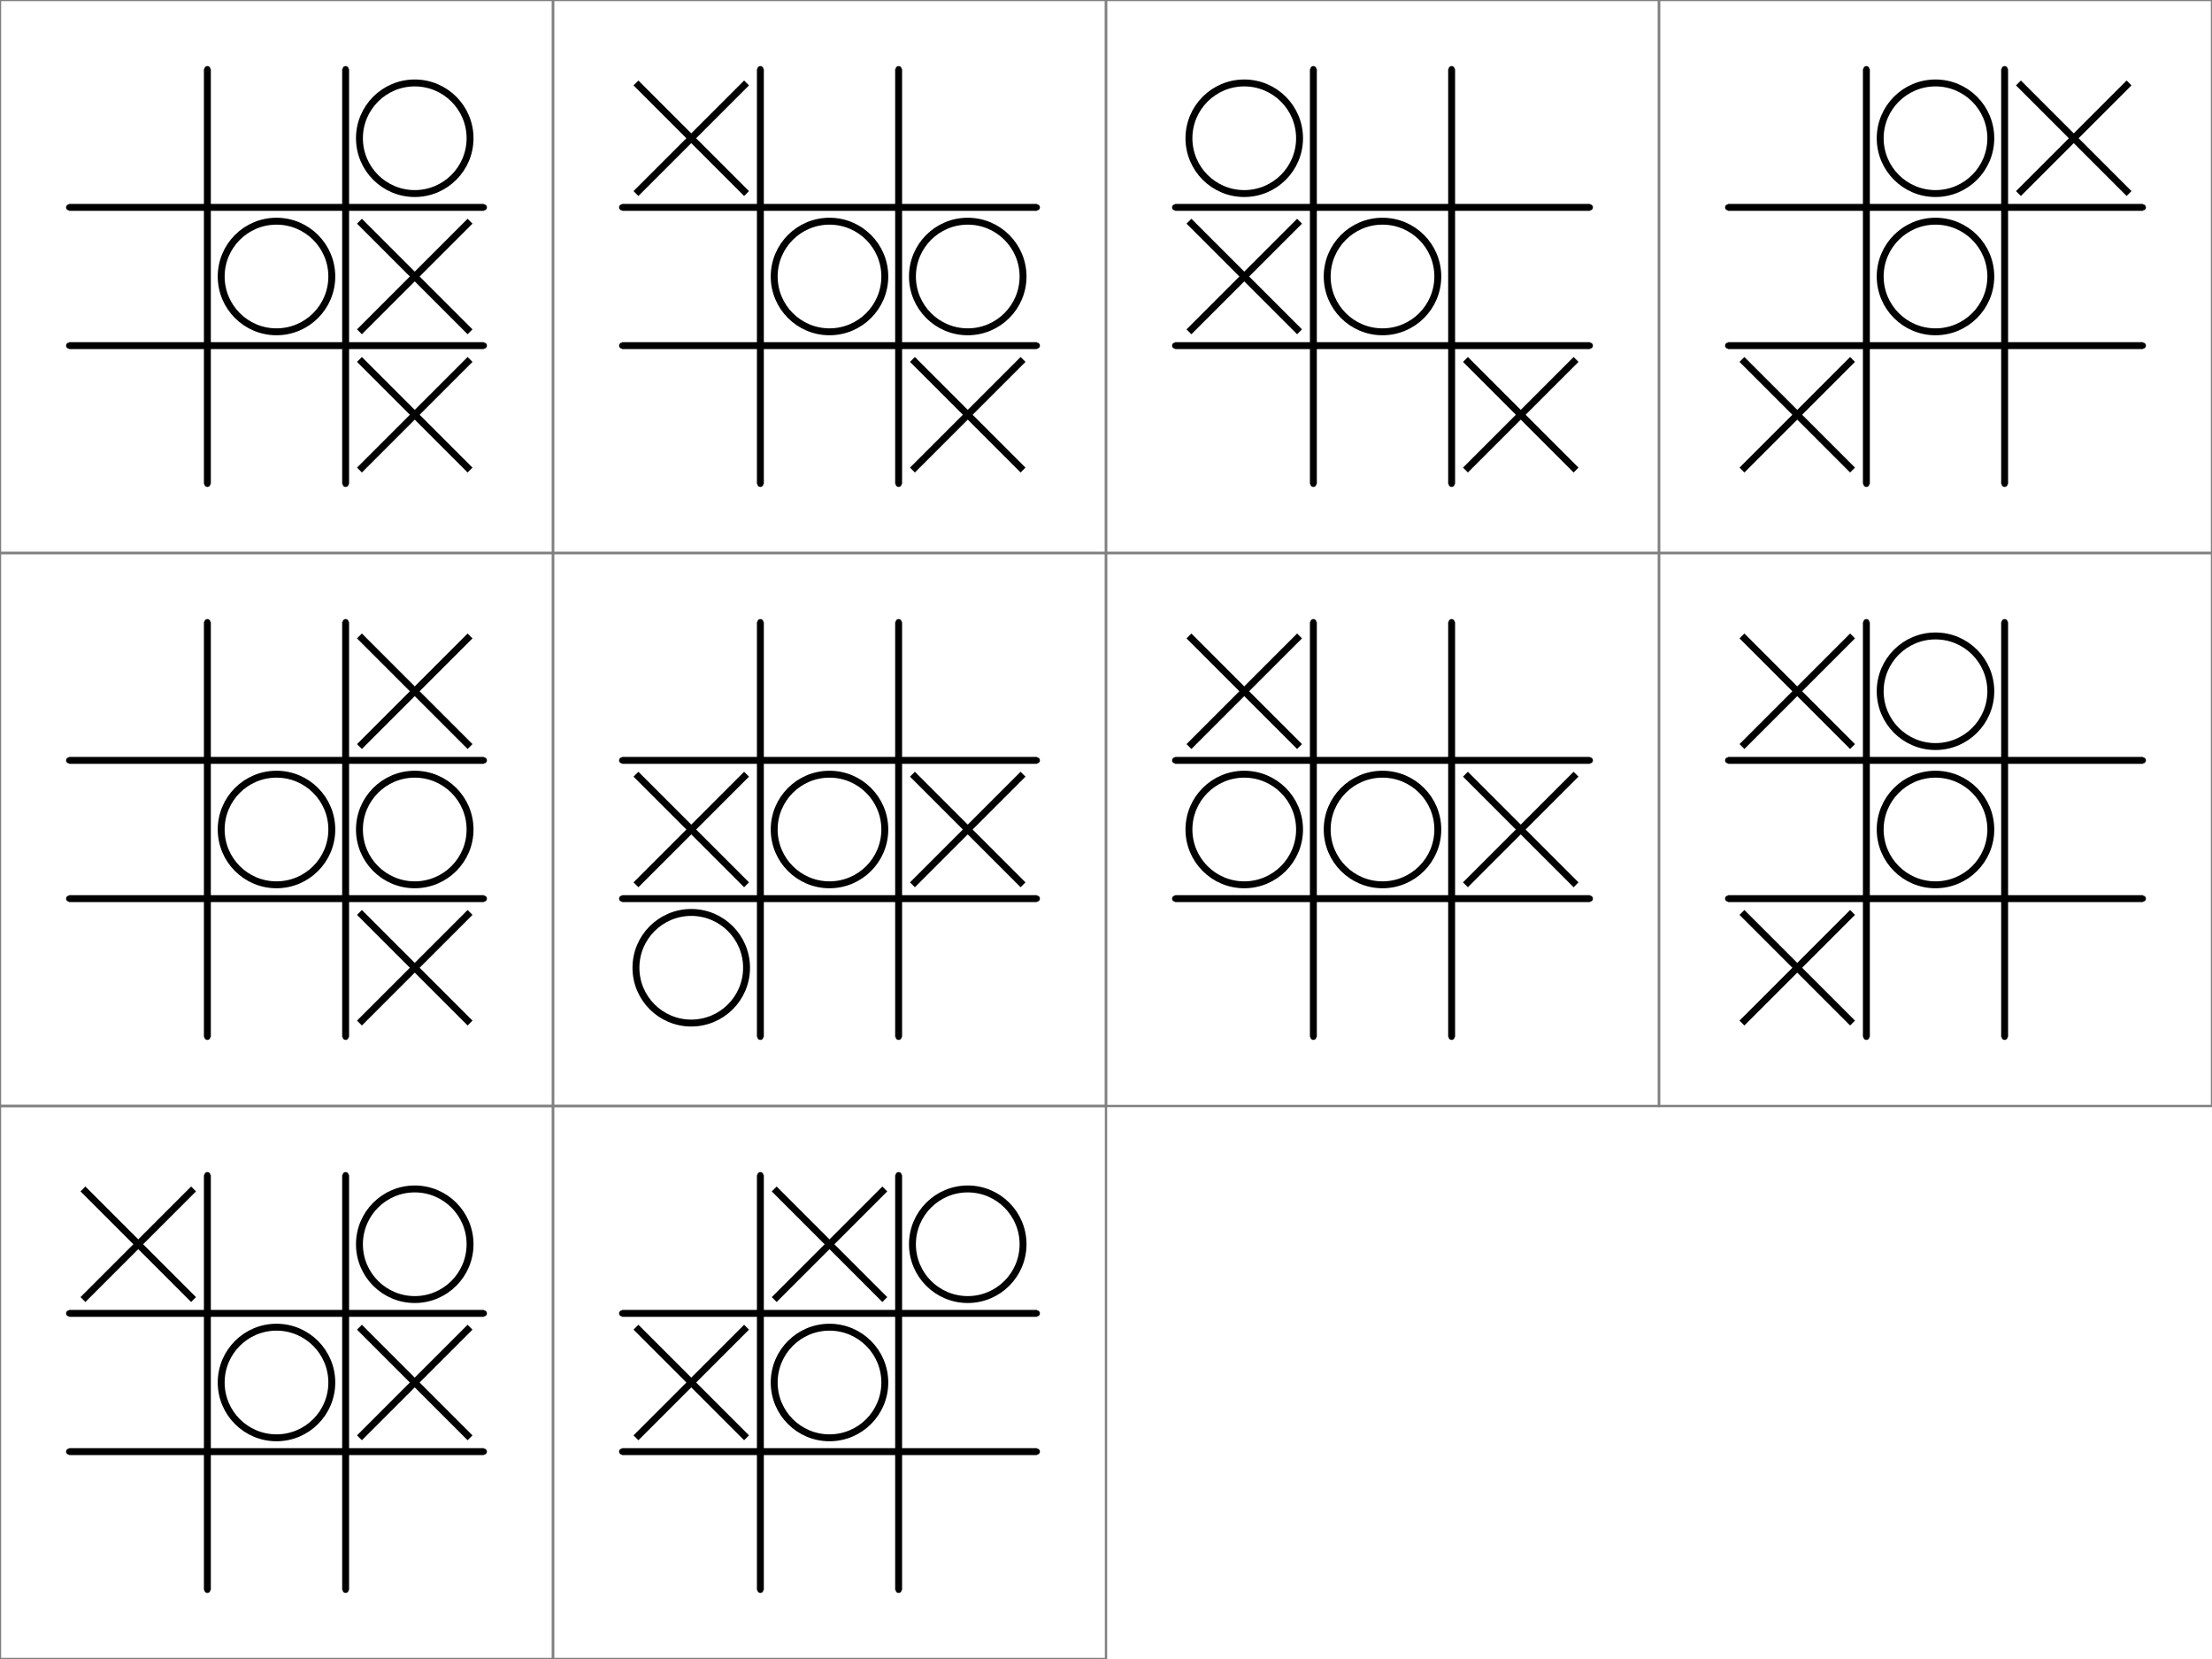
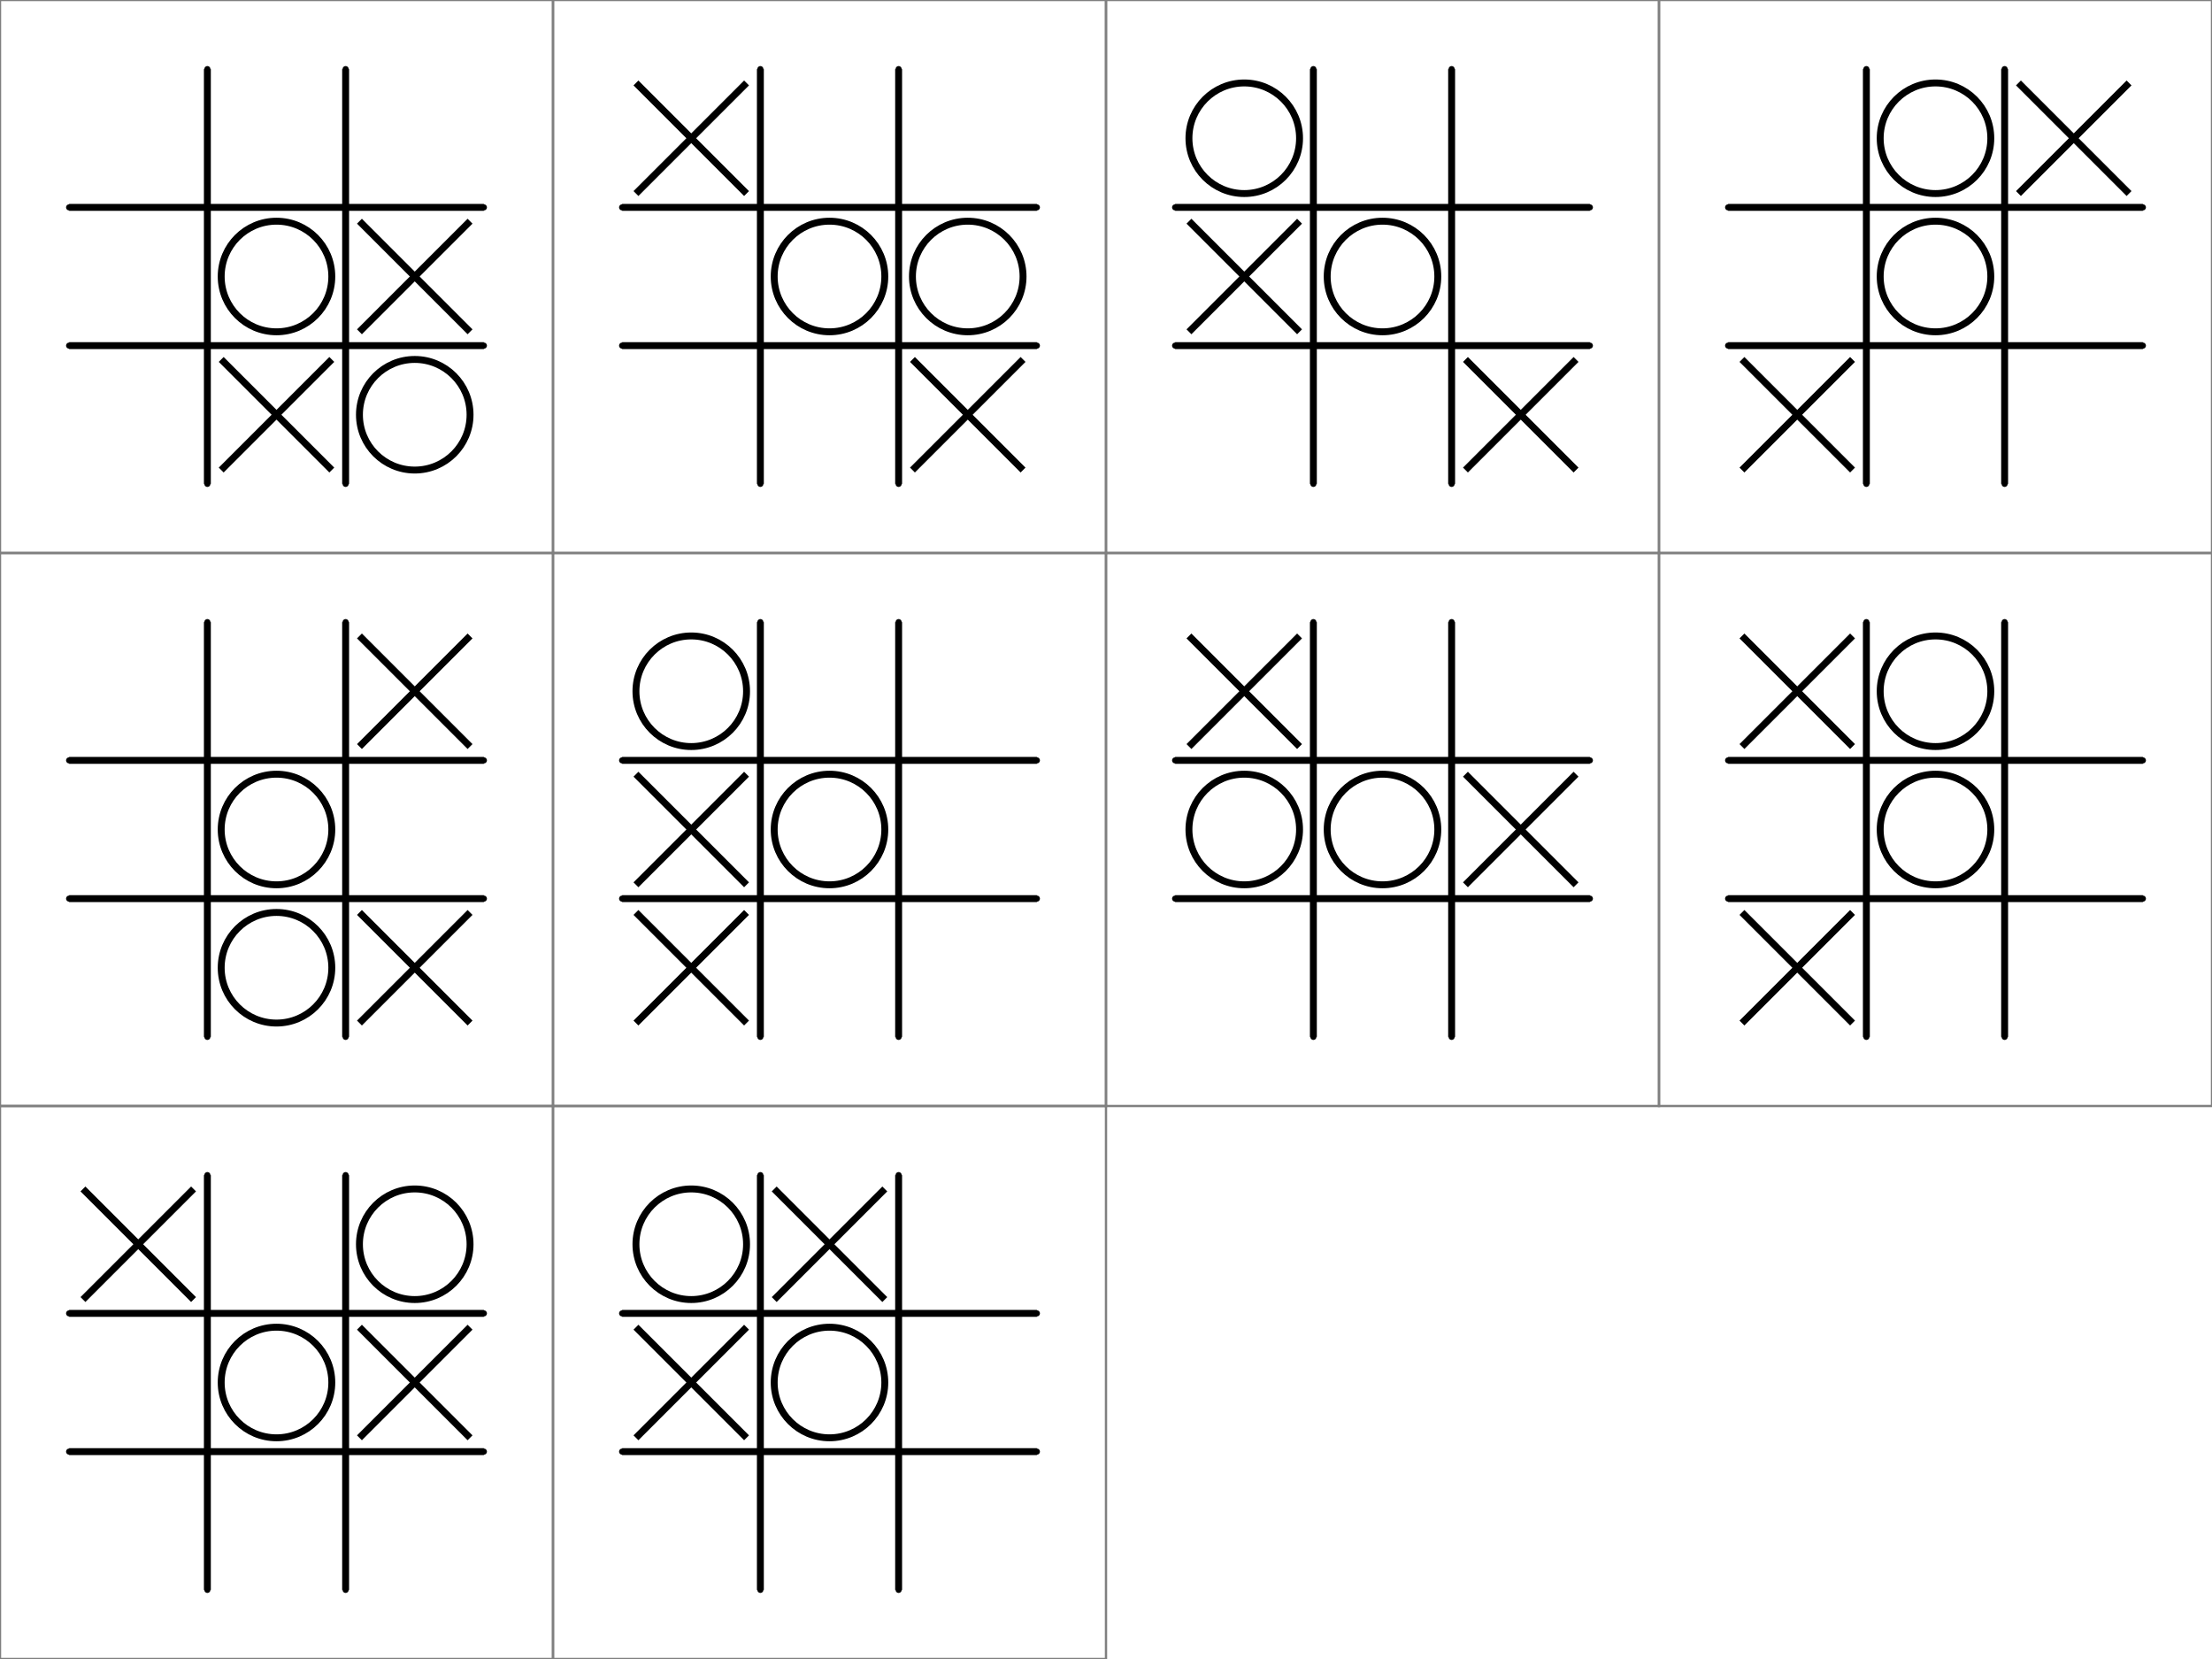
<svg xmlns="http://www.w3.org/2000/svg" baseProfile="full" height="720.0" version="1.1" width="960.0">
  <defs />
  <g transform="scale(1.0)">
    <rect fill="white" height="720" width="960" x="0" y="0" />
    <g transform="translate(30.0,30.0)">
      <g fill="black" id="hlines" stroke="black">
        <line stroke-width="3.0" x1="0" x2="180" y1="60" y2="60" />
        <circle cx="0" cy="60" r="0.84" />
        <circle cx="180" cy="60" r="0.84" />
        <line stroke-width="3.0" x1="0" x2="180" y1="120" y2="120" />
        <circle cx="0" cy="120" r="0.84" />
        <circle cx="180" cy="120" r="0.84" />
      </g>
      <g fill="black" id="vline" stroke="black">
        <line stroke-width="3.0" x1="60" x2="60" y1="0" y2="180" />
        <circle cx="60" cy="0" r="0.84" />
        <circle cx="60" cy="180" r="0.84" />
        <line stroke-width="3.0" x1="120" x2="120" y1="0" y2="180" />
        <circle cx="120" cy="0" r="0.84" />
        <circle cx="120" cy="180" r="0.84" />
      </g>
-       <circle cx="150.0" cy="30.0" fill="none" r="24.0" stroke="black" stroke-width="3.0" />
      <circle cx="90.0" cy="90.0" fill="none" r="24.0" stroke="black" stroke-width="3.0" />
      <line stroke="black" stroke-width="3.0" x1="126.0" x2="174.0" y1="66.0" y2="114.0" />
      <line stroke="black" stroke-width="3.0" x1="126.0" x2="174.0" y1="114.0" y2="66.0" />
-       <line stroke="black" stroke-width="3.0" x1="126.0" x2="174.0" y1="126.0" y2="174.0" />
-       <line stroke="black" stroke-width="3.0" x1="126.0" x2="174.0" y1="174.0" y2="126.0" />
+       <line stroke="black" stroke-width="3.0" x1="66.0" x2="114.0" y1="126.0" y2="174.0" />
+       <line stroke="black" stroke-width="3.0" x1="66.0" x2="114.0" y1="174.0" y2="126.0" />
+       <circle cx="150.0" cy="150.0" fill="none" r="24.0" stroke="black" stroke-width="3.0" />
    </g>
    <rect fill="none" height="240" stroke="gray" width="240" x="0" y="0" />
    <g transform="translate(270.0,30.0)">
      <g fill="black" id="hlines" stroke="black">
        <line stroke-width="3.0" x1="0" x2="180" y1="60" y2="60" />
        <circle cx="0" cy="60" r="0.84" />
        <circle cx="180" cy="60" r="0.84" />
        <line stroke-width="3.0" x1="0" x2="180" y1="120" y2="120" />
        <circle cx="0" cy="120" r="0.84" />
        <circle cx="180" cy="120" r="0.84" />
      </g>
      <g fill="black" id="vline" stroke="black">
        <line stroke-width="3.0" x1="60" x2="60" y1="0" y2="180" />
        <circle cx="60" cy="0" r="0.84" />
        <circle cx="60" cy="180" r="0.84" />
        <line stroke-width="3.0" x1="120" x2="120" y1="0" y2="180" />
        <circle cx="120" cy="0" r="0.84" />
        <circle cx="120" cy="180" r="0.84" />
      </g>
      <line stroke="black" stroke-width="3.0" x1="6.0" x2="54.0" y1="6.0" y2="54.0" />
      <line stroke="black" stroke-width="3.0" x1="6.0" x2="54.0" y1="54.0" y2="6.0" />
      <circle cx="90.0" cy="90.0" fill="none" r="24.0" stroke="black" stroke-width="3.0" />
      <circle cx="150.0" cy="90.0" fill="none" r="24.0" stroke="black" stroke-width="3.0" />
      <line stroke="black" stroke-width="3.0" x1="126.0" x2="174.0" y1="126.0" y2="174.0" />
      <line stroke="black" stroke-width="3.0" x1="126.0" x2="174.0" y1="174.0" y2="126.0" />
    </g>
    <rect fill="none" height="240" stroke="gray" width="240" x="240" y="0" />
    <g transform="translate(510.0,30.0)">
      <g fill="black" id="hlines" stroke="black">
        <line stroke-width="3.0" x1="0" x2="180" y1="60" y2="60" />
        <circle cx="0" cy="60" r="0.84" />
        <circle cx="180" cy="60" r="0.84" />
        <line stroke-width="3.0" x1="0" x2="180" y1="120" y2="120" />
        <circle cx="0" cy="120" r="0.84" />
        <circle cx="180" cy="120" r="0.84" />
      </g>
      <g fill="black" id="vline" stroke="black">
        <line stroke-width="3.0" x1="60" x2="60" y1="0" y2="180" />
        <circle cx="60" cy="0" r="0.84" />
        <circle cx="60" cy="180" r="0.84" />
        <line stroke-width="3.0" x1="120" x2="120" y1="0" y2="180" />
        <circle cx="120" cy="0" r="0.84" />
        <circle cx="120" cy="180" r="0.84" />
      </g>
      <circle cx="30.0" cy="30.0" fill="none" r="24.0" stroke="black" stroke-width="3.0" />
      <line stroke="black" stroke-width="3.0" x1="6.0" x2="54.0" y1="66.0" y2="114.0" />
      <line stroke="black" stroke-width="3.0" x1="6.0" x2="54.0" y1="114.0" y2="66.0" />
      <circle cx="90.0" cy="90.0" fill="none" r="24.0" stroke="black" stroke-width="3.0" />
      <line stroke="black" stroke-width="3.0" x1="126.0" x2="174.0" y1="126.0" y2="174.0" />
      <line stroke="black" stroke-width="3.0" x1="126.0" x2="174.0" y1="174.0" y2="126.0" />
    </g>
    <rect fill="none" height="240" stroke="gray" width="240" x="480" y="0" />
    <g transform="translate(750.0,30.0)">
      <g fill="black" id="hlines" stroke="black">
        <line stroke-width="3.0" x1="0" x2="180" y1="60" y2="60" />
        <circle cx="0" cy="60" r="0.84" />
        <circle cx="180" cy="60" r="0.84" />
        <line stroke-width="3.0" x1="0" x2="180" y1="120" y2="120" />
        <circle cx="0" cy="120" r="0.84" />
        <circle cx="180" cy="120" r="0.84" />
      </g>
      <g fill="black" id="vline" stroke="black">
        <line stroke-width="3.0" x1="60" x2="60" y1="0" y2="180" />
        <circle cx="60" cy="0" r="0.84" />
        <circle cx="60" cy="180" r="0.84" />
        <line stroke-width="3.0" x1="120" x2="120" y1="0" y2="180" />
        <circle cx="120" cy="0" r="0.84" />
        <circle cx="120" cy="180" r="0.84" />
      </g>
      <circle cx="90.0" cy="30.0" fill="none" r="24.0" stroke="black" stroke-width="3.0" />
      <line stroke="black" stroke-width="3.0" x1="126.0" x2="174.0" y1="6.0" y2="54.0" />
      <line stroke="black" stroke-width="3.0" x1="126.0" x2="174.0" y1="54.0" y2="6.0" />
      <circle cx="90.0" cy="90.0" fill="none" r="24.0" stroke="black" stroke-width="3.0" />
      <line stroke="black" stroke-width="3.0" x1="6.0" x2="54.0" y1="126.0" y2="174.0" />
      <line stroke="black" stroke-width="3.0" x1="6.0" x2="54.0" y1="174.0" y2="126.0" />
    </g>
    <rect fill="none" height="240" stroke="gray" width="240" x="720" y="0" />
    <g transform="translate(30.0,270.0)">
      <g fill="black" id="hlines" stroke="black">
        <line stroke-width="3.0" x1="0" x2="180" y1="60" y2="60" />
        <circle cx="0" cy="60" r="0.84" />
        <circle cx="180" cy="60" r="0.84" />
        <line stroke-width="3.0" x1="0" x2="180" y1="120" y2="120" />
        <circle cx="0" cy="120" r="0.84" />
        <circle cx="180" cy="120" r="0.84" />
      </g>
      <g fill="black" id="vline" stroke="black">
        <line stroke-width="3.0" x1="60" x2="60" y1="0" y2="180" />
        <circle cx="60" cy="0" r="0.84" />
        <circle cx="60" cy="180" r="0.84" />
        <line stroke-width="3.0" x1="120" x2="120" y1="0" y2="180" />
        <circle cx="120" cy="0" r="0.84" />
        <circle cx="120" cy="180" r="0.84" />
      </g>
      <line stroke="black" stroke-width="3.0" x1="126.0" x2="174.0" y1="6.0" y2="54.0" />
      <line stroke="black" stroke-width="3.0" x1="126.0" x2="174.0" y1="54.0" y2="6.0" />
      <circle cx="90.0" cy="90.0" fill="none" r="24.0" stroke="black" stroke-width="3.0" />
-       <circle cx="150.0" cy="90.0" fill="none" r="24.0" stroke="black" stroke-width="3.0" />
+       <circle cx="90.0" cy="150.0" fill="none" r="24.0" stroke="black" stroke-width="3.0" />
      <line stroke="black" stroke-width="3.0" x1="126.0" x2="174.0" y1="126.0" y2="174.0" />
      <line stroke="black" stroke-width="3.0" x1="126.0" x2="174.0" y1="174.0" y2="126.0" />
    </g>
    <rect fill="none" height="240" stroke="gray" width="240" x="0" y="240" />
    <g transform="translate(270.0,270.0)">
      <g fill="black" id="hlines" stroke="black">
        <line stroke-width="3.0" x1="0" x2="180" y1="60" y2="60" />
        <circle cx="0" cy="60" r="0.84" />
        <circle cx="180" cy="60" r="0.84" />
        <line stroke-width="3.0" x1="0" x2="180" y1="120" y2="120" />
        <circle cx="0" cy="120" r="0.84" />
        <circle cx="180" cy="120" r="0.84" />
      </g>
      <g fill="black" id="vline" stroke="black">
        <line stroke-width="3.0" x1="60" x2="60" y1="0" y2="180" />
        <circle cx="60" cy="0" r="0.84" />
        <circle cx="60" cy="180" r="0.84" />
        <line stroke-width="3.0" x1="120" x2="120" y1="0" y2="180" />
        <circle cx="120" cy="0" r="0.84" />
        <circle cx="120" cy="180" r="0.84" />
      </g>
+       <circle cx="30.0" cy="30.0" fill="none" r="24.0" stroke="black" stroke-width="3.0" />
      <line stroke="black" stroke-width="3.0" x1="6.0" x2="54.0" y1="66.0" y2="114.0" />
      <line stroke="black" stroke-width="3.0" x1="6.0" x2="54.0" y1="114.0" y2="66.0" />
      <circle cx="90.0" cy="90.0" fill="none" r="24.0" stroke="black" stroke-width="3.0" />
+       <line stroke="black" stroke-width="3.0" x1="6.0" x2="54.0" y1="126.0" y2="174.0" />
+       <line stroke="black" stroke-width="3.0" x1="6.0" x2="54.0" y1="174.0" y2="126.0" />
+     </g>
+     <rect fill="none" height="240" stroke="gray" width="240" x="240" y="240" />
+     <g transform="translate(510.0,270.0)">
+       <g fill="black" id="hlines" stroke="black">
+         <line stroke-width="3.0" x1="0" x2="180" y1="60" y2="60" />
+         <circle cx="0" cy="60" r="0.84" />
+         <circle cx="180" cy="60" r="0.84" />
+         <line stroke-width="3.0" x1="0" x2="180" y1="120" y2="120" />
+         <circle cx="0" cy="120" r="0.84" />
+         <circle cx="180" cy="120" r="0.84" />
+       </g>
+       <g fill="black" id="vline" stroke="black">
+         <line stroke-width="3.0" x1="60" x2="60" y1="0" y2="180" />
+         <circle cx="60" cy="0" r="0.84" />
+         <circle cx="60" cy="180" r="0.84" />
+         <line stroke-width="3.0" x1="120" x2="120" y1="0" y2="180" />
+         <circle cx="120" cy="0" r="0.84" />
+         <circle cx="120" cy="180" r="0.84" />
+       </g>
+       <line stroke="black" stroke-width="3.0" x1="6.0" x2="54.0" y1="6.0" y2="54.0" />
+       <line stroke="black" stroke-width="3.0" x1="6.0" x2="54.0" y1="54.0" y2="6.0" />
+       <circle cx="30.0" cy="90.0" fill="none" r="24.0" stroke="black" stroke-width="3.0" />
+       <circle cx="90.0" cy="90.0" fill="none" r="24.0" stroke="black" stroke-width="3.0" />
      <line stroke="black" stroke-width="3.0" x1="126.0" x2="174.0" y1="66.0" y2="114.0" />
      <line stroke="black" stroke-width="3.0" x1="126.0" x2="174.0" y1="114.0" y2="66.0" />
-       <circle cx="30.0" cy="150.0" fill="none" r="24.0" stroke="black" stroke-width="3.0" />
-     </g>
-     <rect fill="none" height="240" stroke="gray" width="240" x="240" y="240" />
-     <g transform="translate(510.0,270.0)">
-       <g fill="black" id="hlines" stroke="black">
-         <line stroke-width="3.0" x1="0" x2="180" y1="60" y2="60" />
-         <circle cx="0" cy="60" r="0.84" />
-         <circle cx="180" cy="60" r="0.84" />
-         <line stroke-width="3.0" x1="0" x2="180" y1="120" y2="120" />
-         <circle cx="0" cy="120" r="0.84" />
-         <circle cx="180" cy="120" r="0.84" />
-       </g>
-       <g fill="black" id="vline" stroke="black">
-         <line stroke-width="3.0" x1="60" x2="60" y1="0" y2="180" />
-         <circle cx="60" cy="0" r="0.84" />
-         <circle cx="60" cy="180" r="0.84" />
-         <line stroke-width="3.0" x1="120" x2="120" y1="0" y2="180" />
-         <circle cx="120" cy="0" r="0.84" />
-         <circle cx="120" cy="180" r="0.84" />
-       </g>
-       <line stroke="black" stroke-width="3.0" x1="6.0" x2="54.0" y1="6.0" y2="54.0" />
-       <line stroke="black" stroke-width="3.0" x1="6.0" x2="54.0" y1="54.0" y2="6.0" />
-       <circle cx="30.0" cy="90.0" fill="none" r="24.0" stroke="black" stroke-width="3.0" />
+     </g>
+     <rect fill="none" height="240" stroke="gray" width="240" x="480" y="240" />
+     <g transform="translate(750.0,270.0)">
+       <g fill="black" id="hlines" stroke="black">
+         <line stroke-width="3.0" x1="0" x2="180" y1="60" y2="60" />
+         <circle cx="0" cy="60" r="0.84" />
+         <circle cx="180" cy="60" r="0.84" />
+         <line stroke-width="3.0" x1="0" x2="180" y1="120" y2="120" />
+         <circle cx="0" cy="120" r="0.84" />
+         <circle cx="180" cy="120" r="0.84" />
+       </g>
+       <g fill="black" id="vline" stroke="black">
+         <line stroke-width="3.0" x1="60" x2="60" y1="0" y2="180" />
+         <circle cx="60" cy="0" r="0.84" />
+         <circle cx="60" cy="180" r="0.84" />
+         <line stroke-width="3.0" x1="120" x2="120" y1="0" y2="180" />
+         <circle cx="120" cy="0" r="0.84" />
+         <circle cx="120" cy="180" r="0.84" />
+       </g>
+       <line stroke="black" stroke-width="3.0" x1="6.0" x2="54.0" y1="6.0" y2="54.0" />
+       <line stroke="black" stroke-width="3.0" x1="6.0" x2="54.0" y1="54.0" y2="6.0" />
+       <circle cx="90.0" cy="30.0" fill="none" r="24.0" stroke="black" stroke-width="3.0" />
+       <circle cx="90.0" cy="90.0" fill="none" r="24.0" stroke="black" stroke-width="3.0" />
+       <line stroke="black" stroke-width="3.0" x1="6.0" x2="54.0" y1="126.0" y2="174.0" />
+       <line stroke="black" stroke-width="3.0" x1="6.0" x2="54.0" y1="174.0" y2="126.0" />
+     </g>
+     <rect fill="none" height="240" stroke="gray" width="240" x="720" y="240" />
+     <g transform="translate(30.0,510.0)">
+       <g fill="black" id="hlines" stroke="black">
+         <line stroke-width="3.0" x1="0" x2="180" y1="60" y2="60" />
+         <circle cx="0" cy="60" r="0.84" />
+         <circle cx="180" cy="60" r="0.84" />
+         <line stroke-width="3.0" x1="0" x2="180" y1="120" y2="120" />
+         <circle cx="0" cy="120" r="0.84" />
+         <circle cx="180" cy="120" r="0.84" />
+       </g>
+       <g fill="black" id="vline" stroke="black">
+         <line stroke-width="3.0" x1="60" x2="60" y1="0" y2="180" />
+         <circle cx="60" cy="0" r="0.84" />
+         <circle cx="60" cy="180" r="0.84" />
+         <line stroke-width="3.0" x1="120" x2="120" y1="0" y2="180" />
+         <circle cx="120" cy="0" r="0.84" />
+         <circle cx="120" cy="180" r="0.84" />
+       </g>
+       <line stroke="black" stroke-width="3.0" x1="6.0" x2="54.0" y1="6.0" y2="54.0" />
+       <line stroke="black" stroke-width="3.0" x1="6.0" x2="54.0" y1="54.0" y2="6.0" />
+       <circle cx="150.0" cy="30.0" fill="none" r="24.0" stroke="black" stroke-width="3.0" />
      <circle cx="90.0" cy="90.0" fill="none" r="24.0" stroke="black" stroke-width="3.0" />
      <line stroke="black" stroke-width="3.0" x1="126.0" x2="174.0" y1="66.0" y2="114.0" />
      <line stroke="black" stroke-width="3.0" x1="126.0" x2="174.0" y1="114.0" y2="66.0" />
    </g>
-     <rect fill="none" height="240" stroke="gray" width="240" x="480" y="240" />
-     <g transform="translate(750.0,270.0)">
-       <g fill="black" id="hlines" stroke="black">
-         <line stroke-width="3.0" x1="0" x2="180" y1="60" y2="60" />
-         <circle cx="0" cy="60" r="0.84" />
-         <circle cx="180" cy="60" r="0.84" />
-         <line stroke-width="3.0" x1="0" x2="180" y1="120" y2="120" />
-         <circle cx="0" cy="120" r="0.84" />
-         <circle cx="180" cy="120" r="0.84" />
-       </g>
-       <g fill="black" id="vline" stroke="black">
-         <line stroke-width="3.0" x1="60" x2="60" y1="0" y2="180" />
-         <circle cx="60" cy="0" r="0.84" />
-         <circle cx="60" cy="180" r="0.84" />
-         <line stroke-width="3.0" x1="120" x2="120" y1="0" y2="180" />
-         <circle cx="120" cy="0" r="0.84" />
-         <circle cx="120" cy="180" r="0.84" />
-       </g>
-       <line stroke="black" stroke-width="3.0" x1="6.0" x2="54.0" y1="6.0" y2="54.0" />
-       <line stroke="black" stroke-width="3.0" x1="6.0" x2="54.0" y1="54.0" y2="6.0" />
-       <circle cx="90.0" cy="30.0" fill="none" r="24.0" stroke="black" stroke-width="3.0" />
-       <circle cx="90.0" cy="90.0" fill="none" r="24.0" stroke="black" stroke-width="3.0" />
-       <line stroke="black" stroke-width="3.0" x1="6.0" x2="54.0" y1="126.0" y2="174.0" />
-       <line stroke="black" stroke-width="3.0" x1="6.0" x2="54.0" y1="174.0" y2="126.0" />
-     </g>
-     <rect fill="none" height="240" stroke="gray" width="240" x="720" y="240" />
-     <g transform="translate(30.0,510.0)">
-       <g fill="black" id="hlines" stroke="black">
-         <line stroke-width="3.0" x1="0" x2="180" y1="60" y2="60" />
-         <circle cx="0" cy="60" r="0.84" />
-         <circle cx="180" cy="60" r="0.84" />
-         <line stroke-width="3.0" x1="0" x2="180" y1="120" y2="120" />
-         <circle cx="0" cy="120" r="0.84" />
-         <circle cx="180" cy="120" r="0.84" />
-       </g>
-       <g fill="black" id="vline" stroke="black">
-         <line stroke-width="3.0" x1="60" x2="60" y1="0" y2="180" />
-         <circle cx="60" cy="0" r="0.84" />
-         <circle cx="60" cy="180" r="0.84" />
-         <line stroke-width="3.0" x1="120" x2="120" y1="0" y2="180" />
-         <circle cx="120" cy="0" r="0.84" />
-         <circle cx="120" cy="180" r="0.84" />
-       </g>
-       <line stroke="black" stroke-width="3.0" x1="6.0" x2="54.0" y1="6.0" y2="54.0" />
-       <line stroke="black" stroke-width="3.0" x1="6.0" x2="54.0" y1="54.0" y2="6.0" />
-       <circle cx="150.0" cy="30.0" fill="none" r="24.0" stroke="black" stroke-width="3.0" />
-       <circle cx="90.0" cy="90.0" fill="none" r="24.0" stroke="black" stroke-width="3.0" />
-       <line stroke="black" stroke-width="3.0" x1="126.0" x2="174.0" y1="66.0" y2="114.0" />
-       <line stroke="black" stroke-width="3.0" x1="126.0" x2="174.0" y1="114.0" y2="66.0" />
-     </g>
    <rect fill="none" height="240" stroke="gray" width="240" x="0" y="480" />
    <g transform="translate(270.0,510.0)">
      <g fill="black" id="hlines" stroke="black">
        <line stroke-width="3.0" x1="0" x2="180" y1="60" y2="60" />
        <circle cx="0" cy="60" r="0.84" />
        <circle cx="180" cy="60" r="0.84" />
        <line stroke-width="3.0" x1="0" x2="180" y1="120" y2="120" />
        <circle cx="0" cy="120" r="0.84" />
        <circle cx="180" cy="120" r="0.84" />
      </g>
      <g fill="black" id="vline" stroke="black">
        <line stroke-width="3.0" x1="60" x2="60" y1="0" y2="180" />
        <circle cx="60" cy="0" r="0.84" />
        <circle cx="60" cy="180" r="0.84" />
        <line stroke-width="3.0" x1="120" x2="120" y1="0" y2="180" />
        <circle cx="120" cy="0" r="0.84" />
        <circle cx="120" cy="180" r="0.84" />
      </g>
+       <circle cx="30.0" cy="30.0" fill="none" r="24.0" stroke="black" stroke-width="3.0" />
      <line stroke="black" stroke-width="3.0" x1="66.0" x2="114.0" y1="6.0" y2="54.0" />
      <line stroke="black" stroke-width="3.0" x1="66.0" x2="114.0" y1="54.0" y2="6.0" />
-       <circle cx="150.0" cy="30.0" fill="none" r="24.0" stroke="black" stroke-width="3.0" />
      <line stroke="black" stroke-width="3.0" x1="6.0" x2="54.0" y1="66.0" y2="114.0" />
      <line stroke="black" stroke-width="3.0" x1="6.0" x2="54.0" y1="114.0" y2="66.0" />
      <circle cx="90.0" cy="90.0" fill="none" r="24.0" stroke="black" stroke-width="3.0" />
    </g>
    <rect fill="none" height="240" stroke="gray" width="240" x="240" y="480" />
  </g>
</svg>
